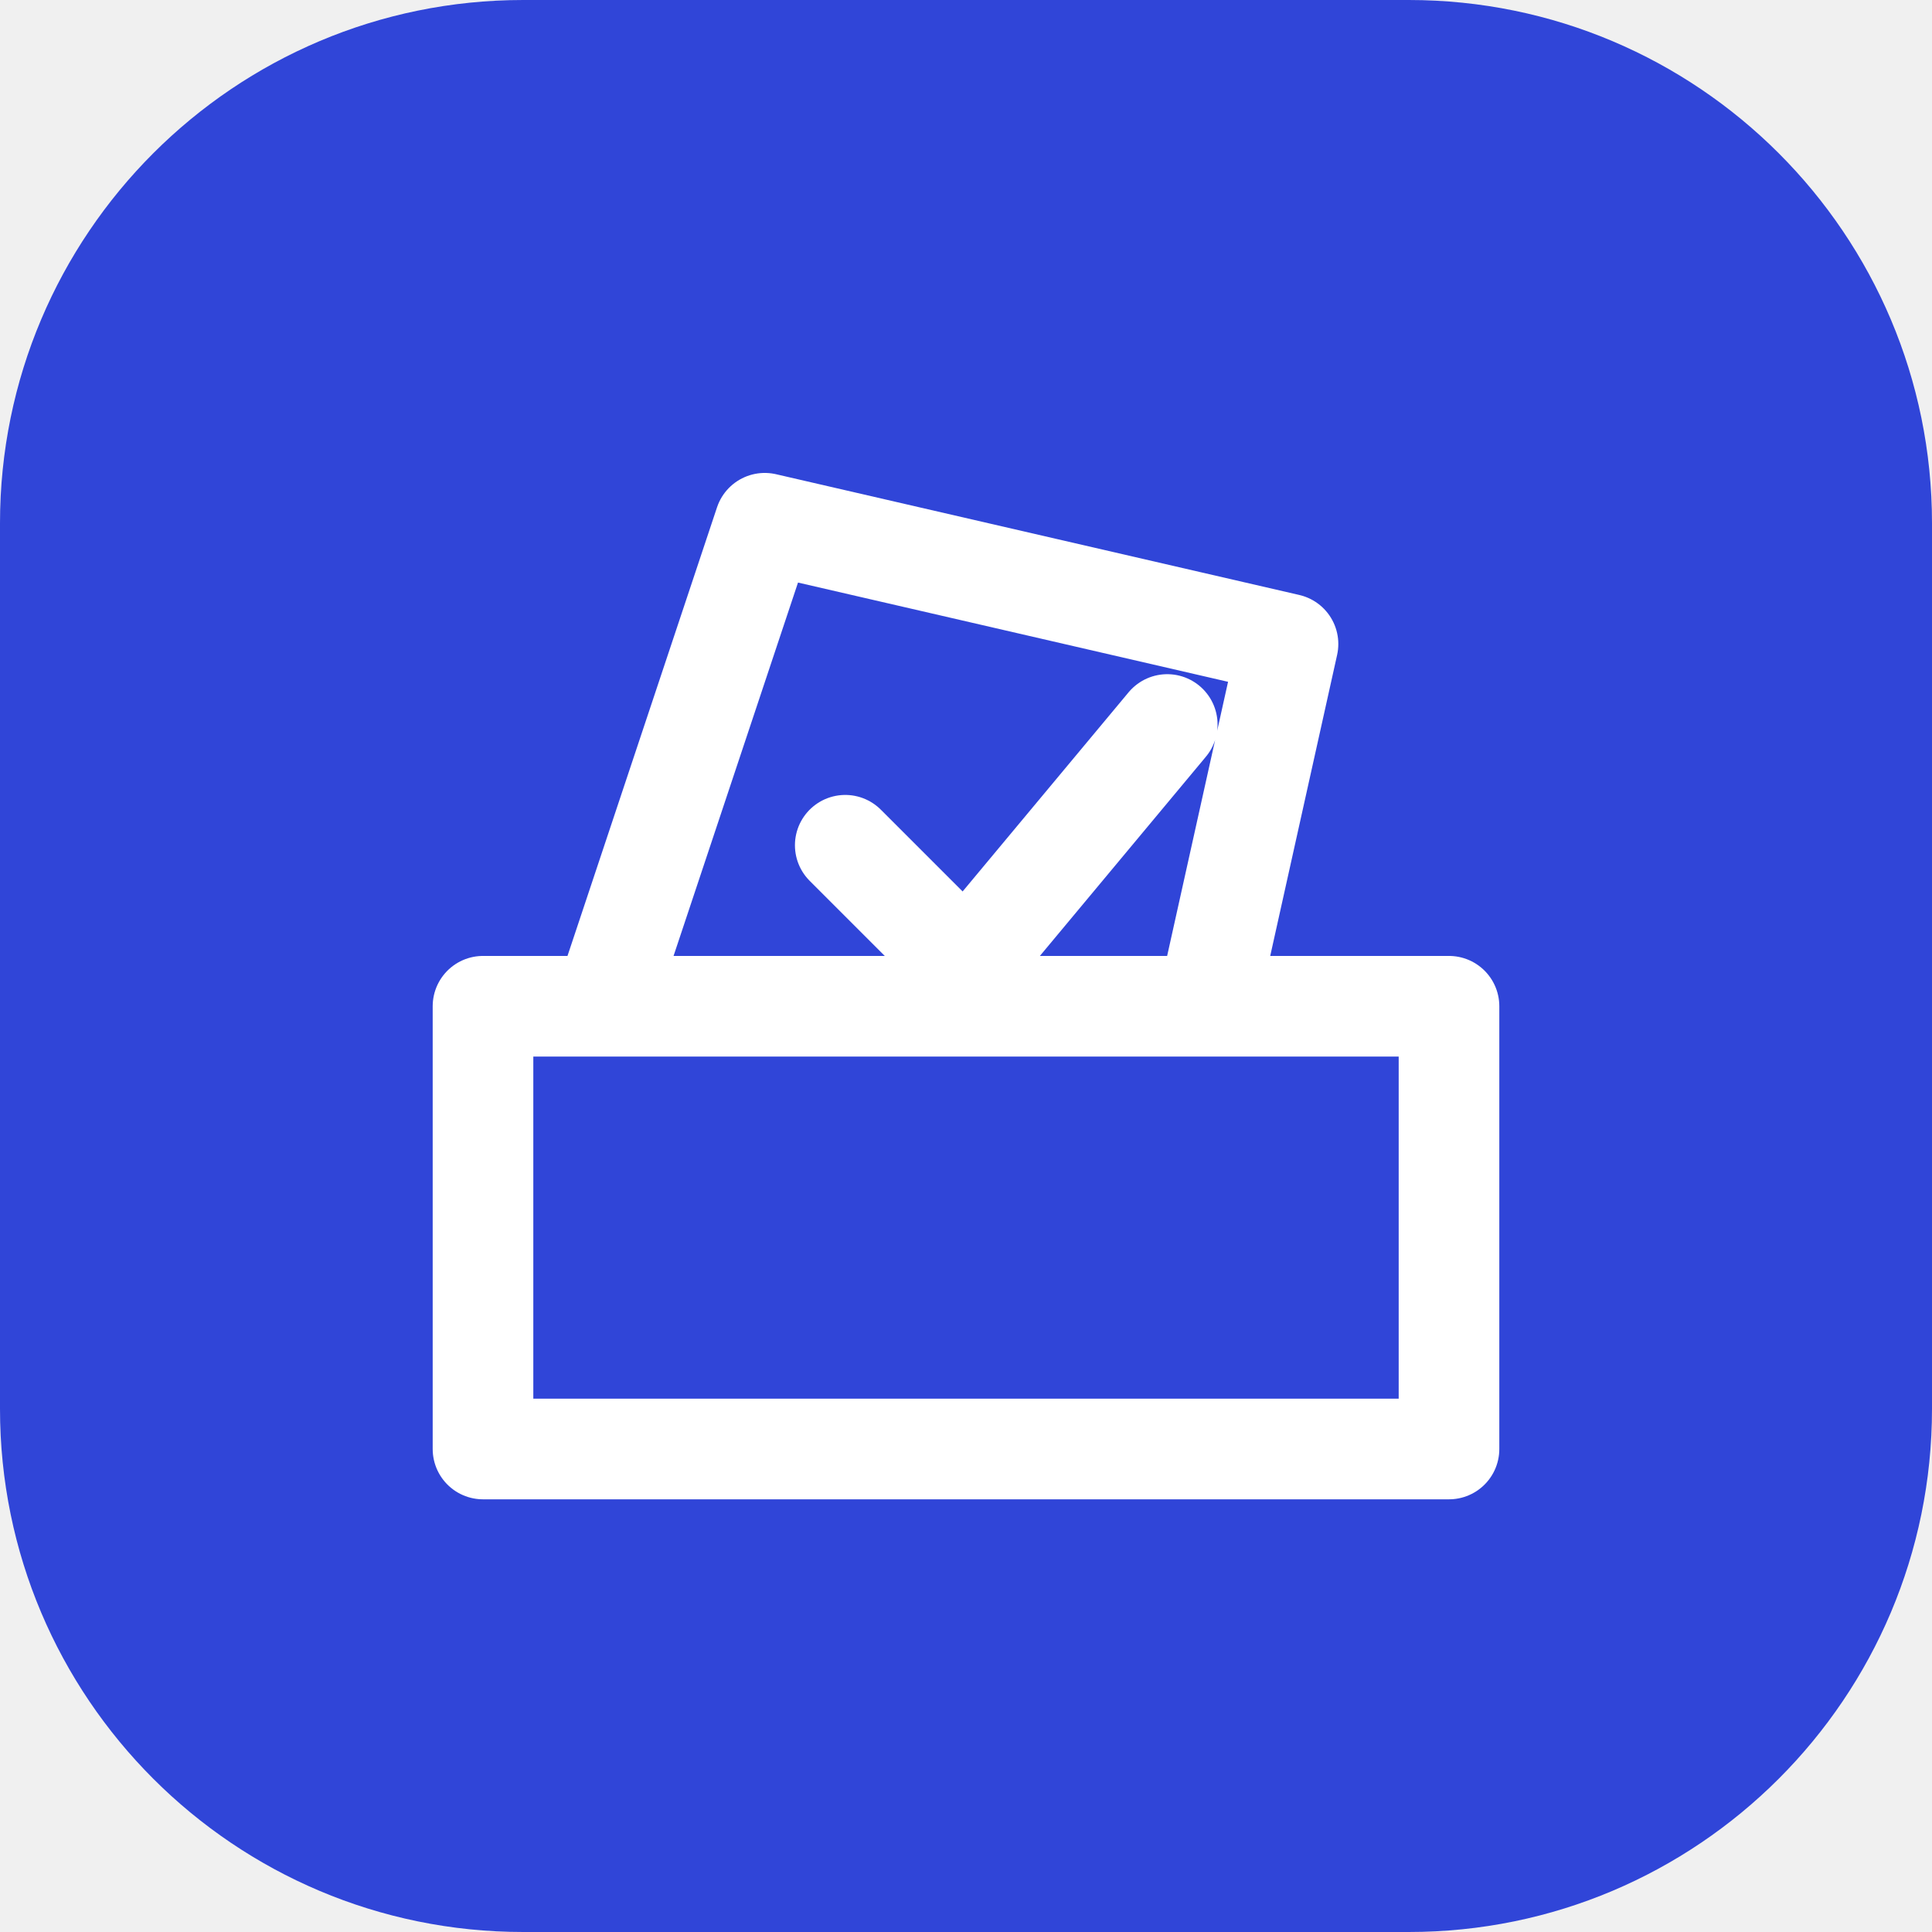
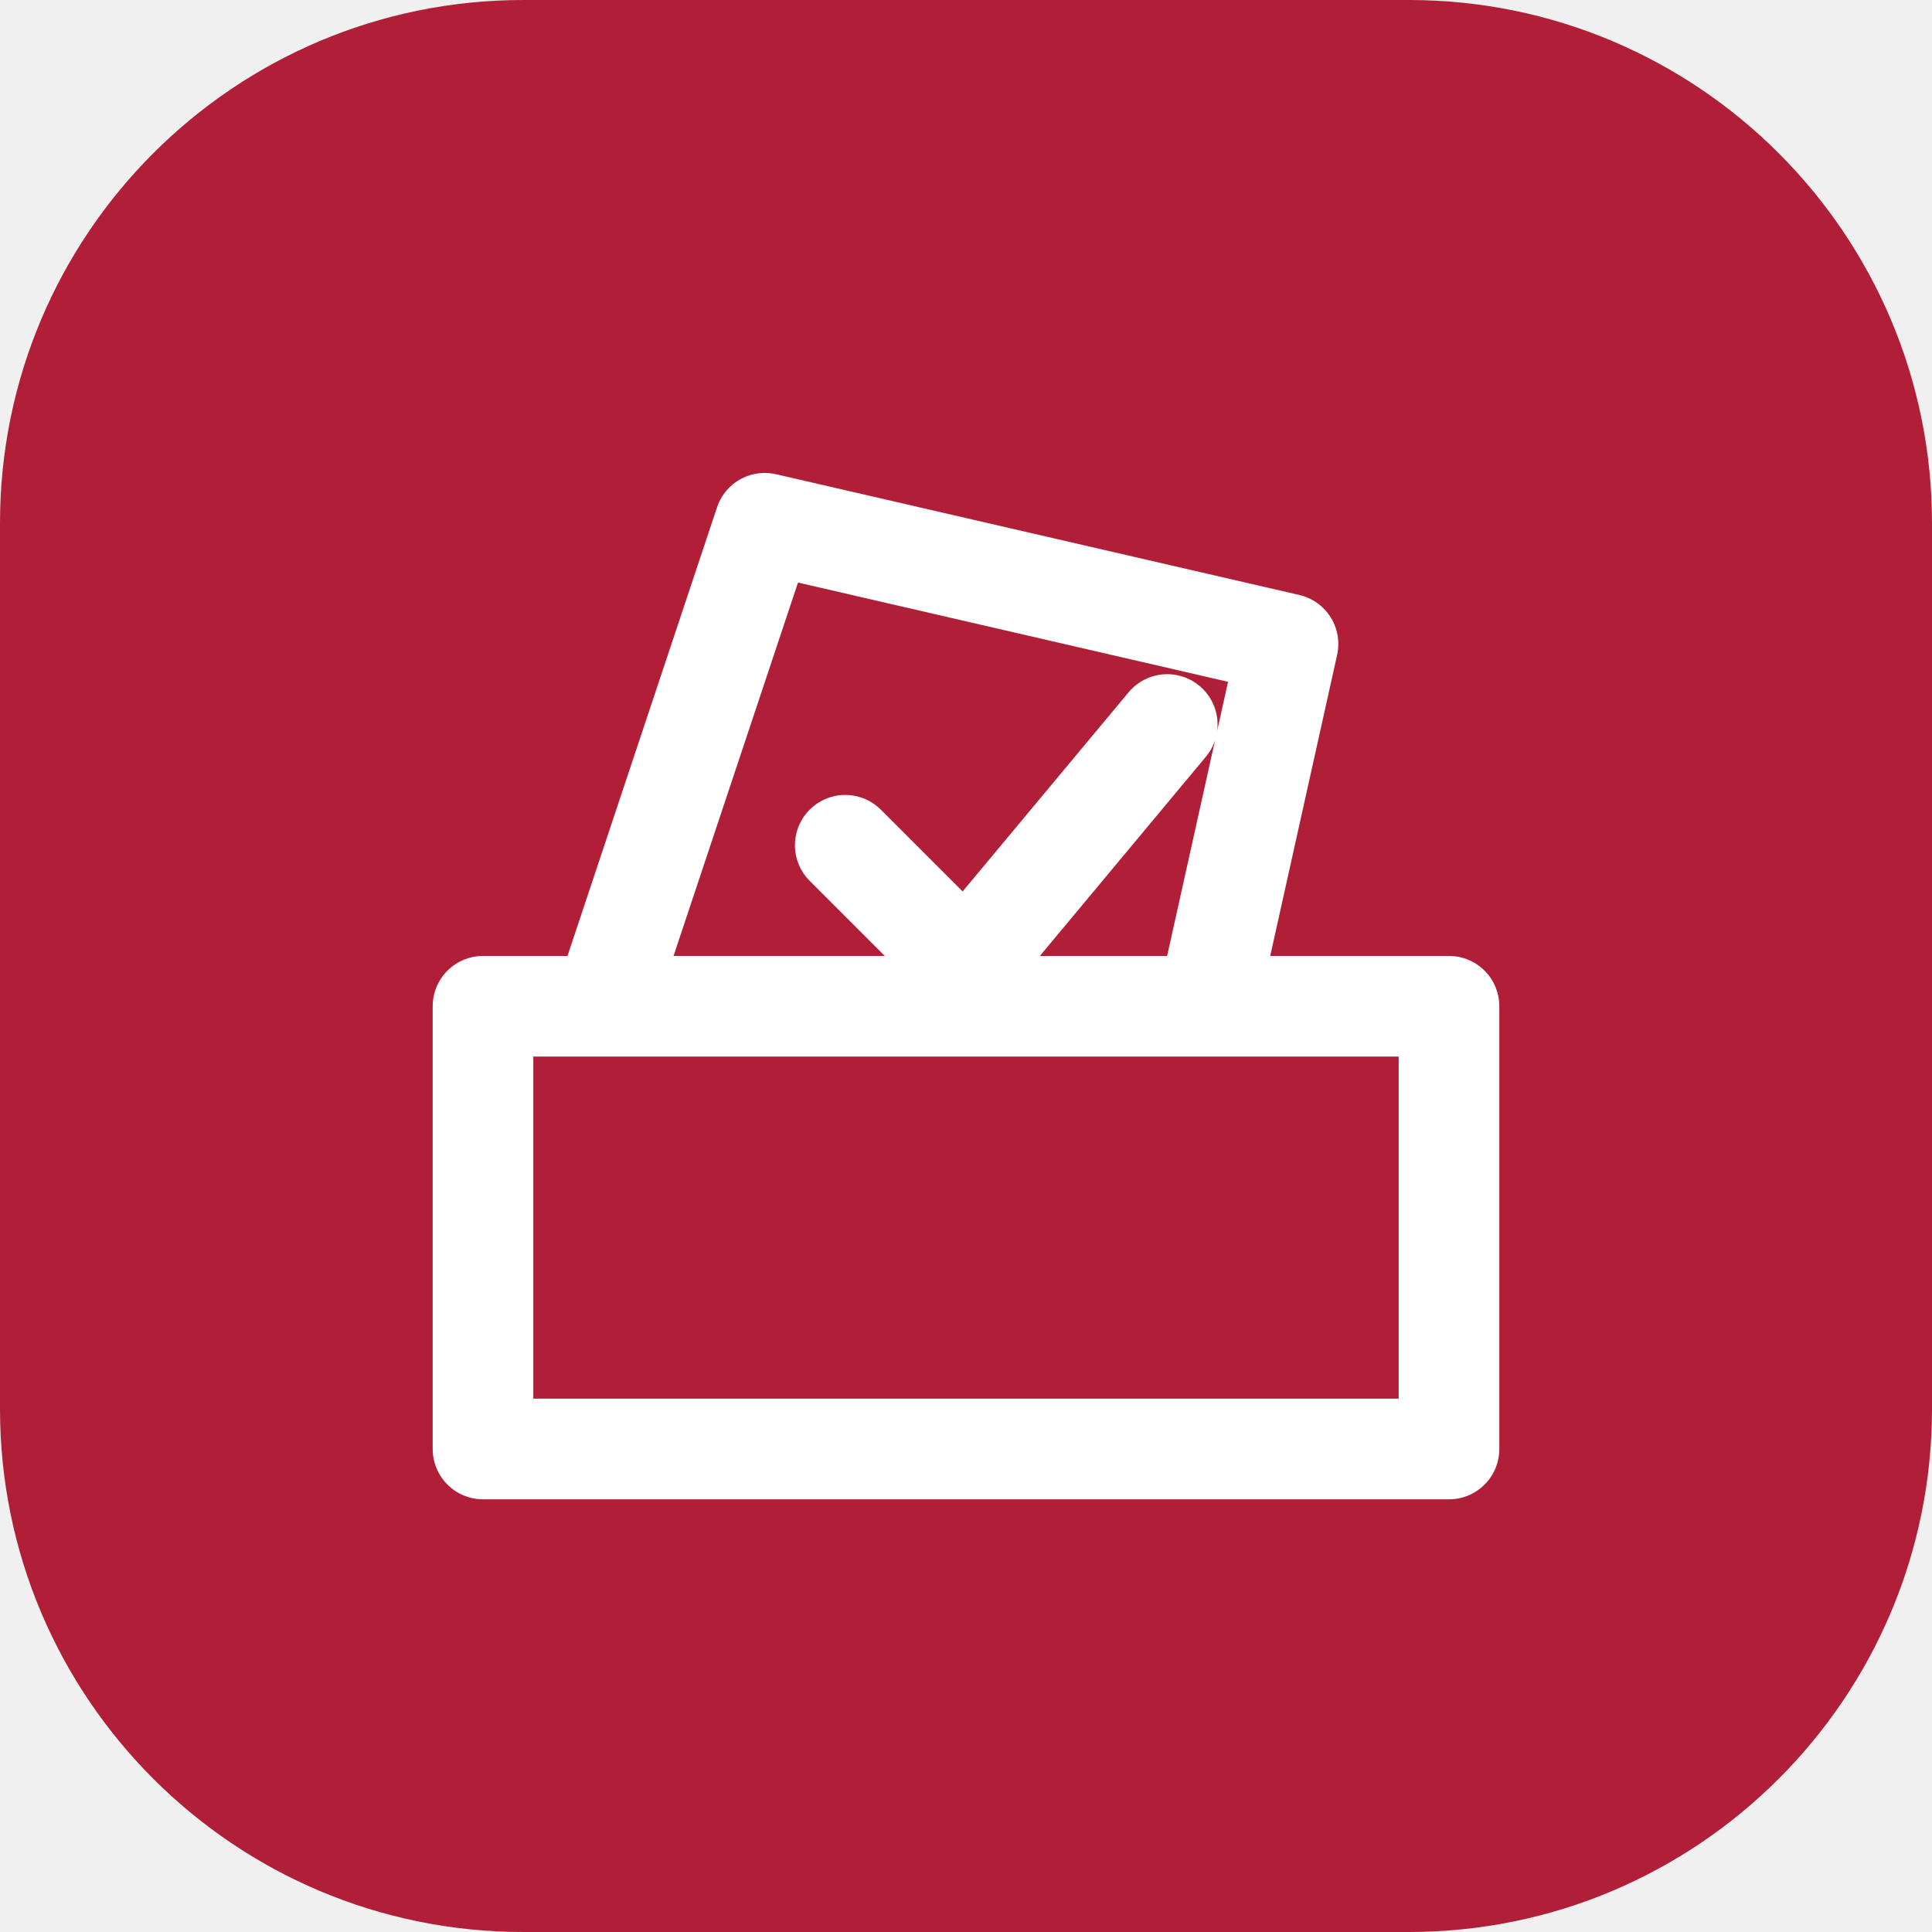
<svg xmlns="http://www.w3.org/2000/svg" viewBox="0 0 48 48">
-   <rect width="48" height="48" rx="13" fill="#3045d8" />
+   <rect width="48" height="48" rx="13" fill="#b01f37" />
  <path d="M12 25h24v11H12zM15 25l4-12 13 3-2 9m-9-4 3 3 5-6" fill="none" stroke="#fff" stroke-width="2.5" stroke-linecap="round" stroke-linejoin="round" />
</svg>
